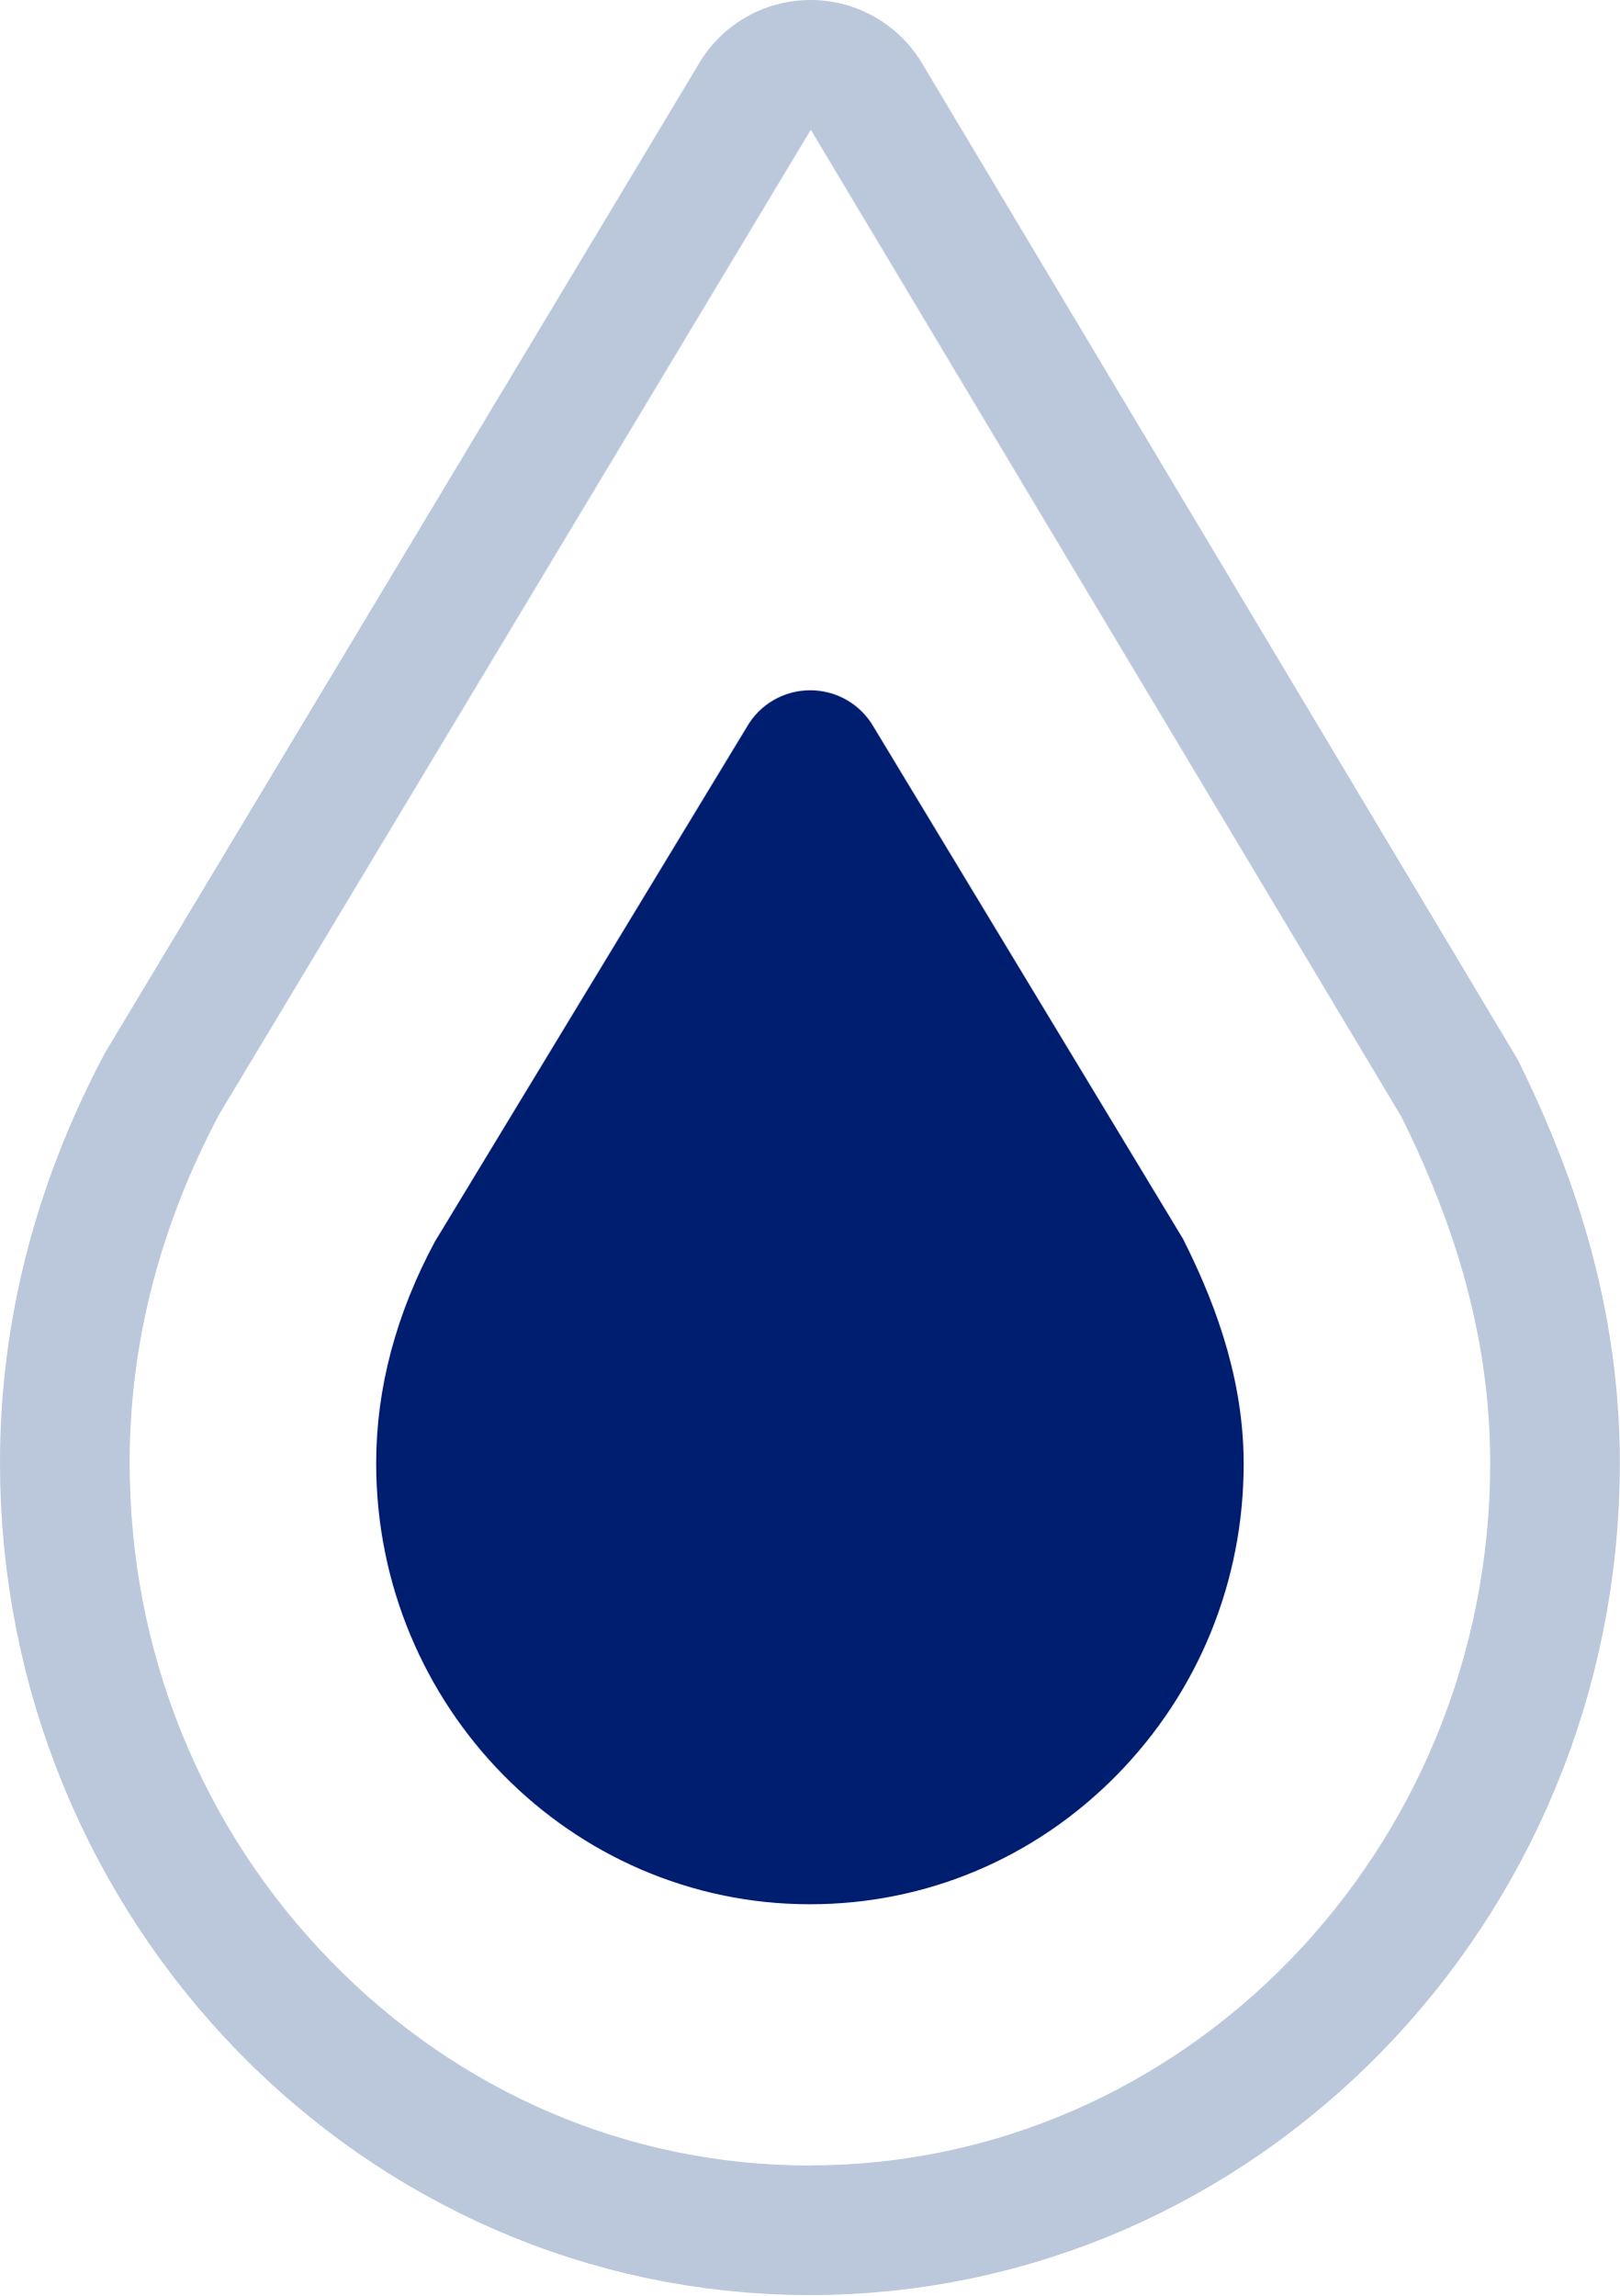
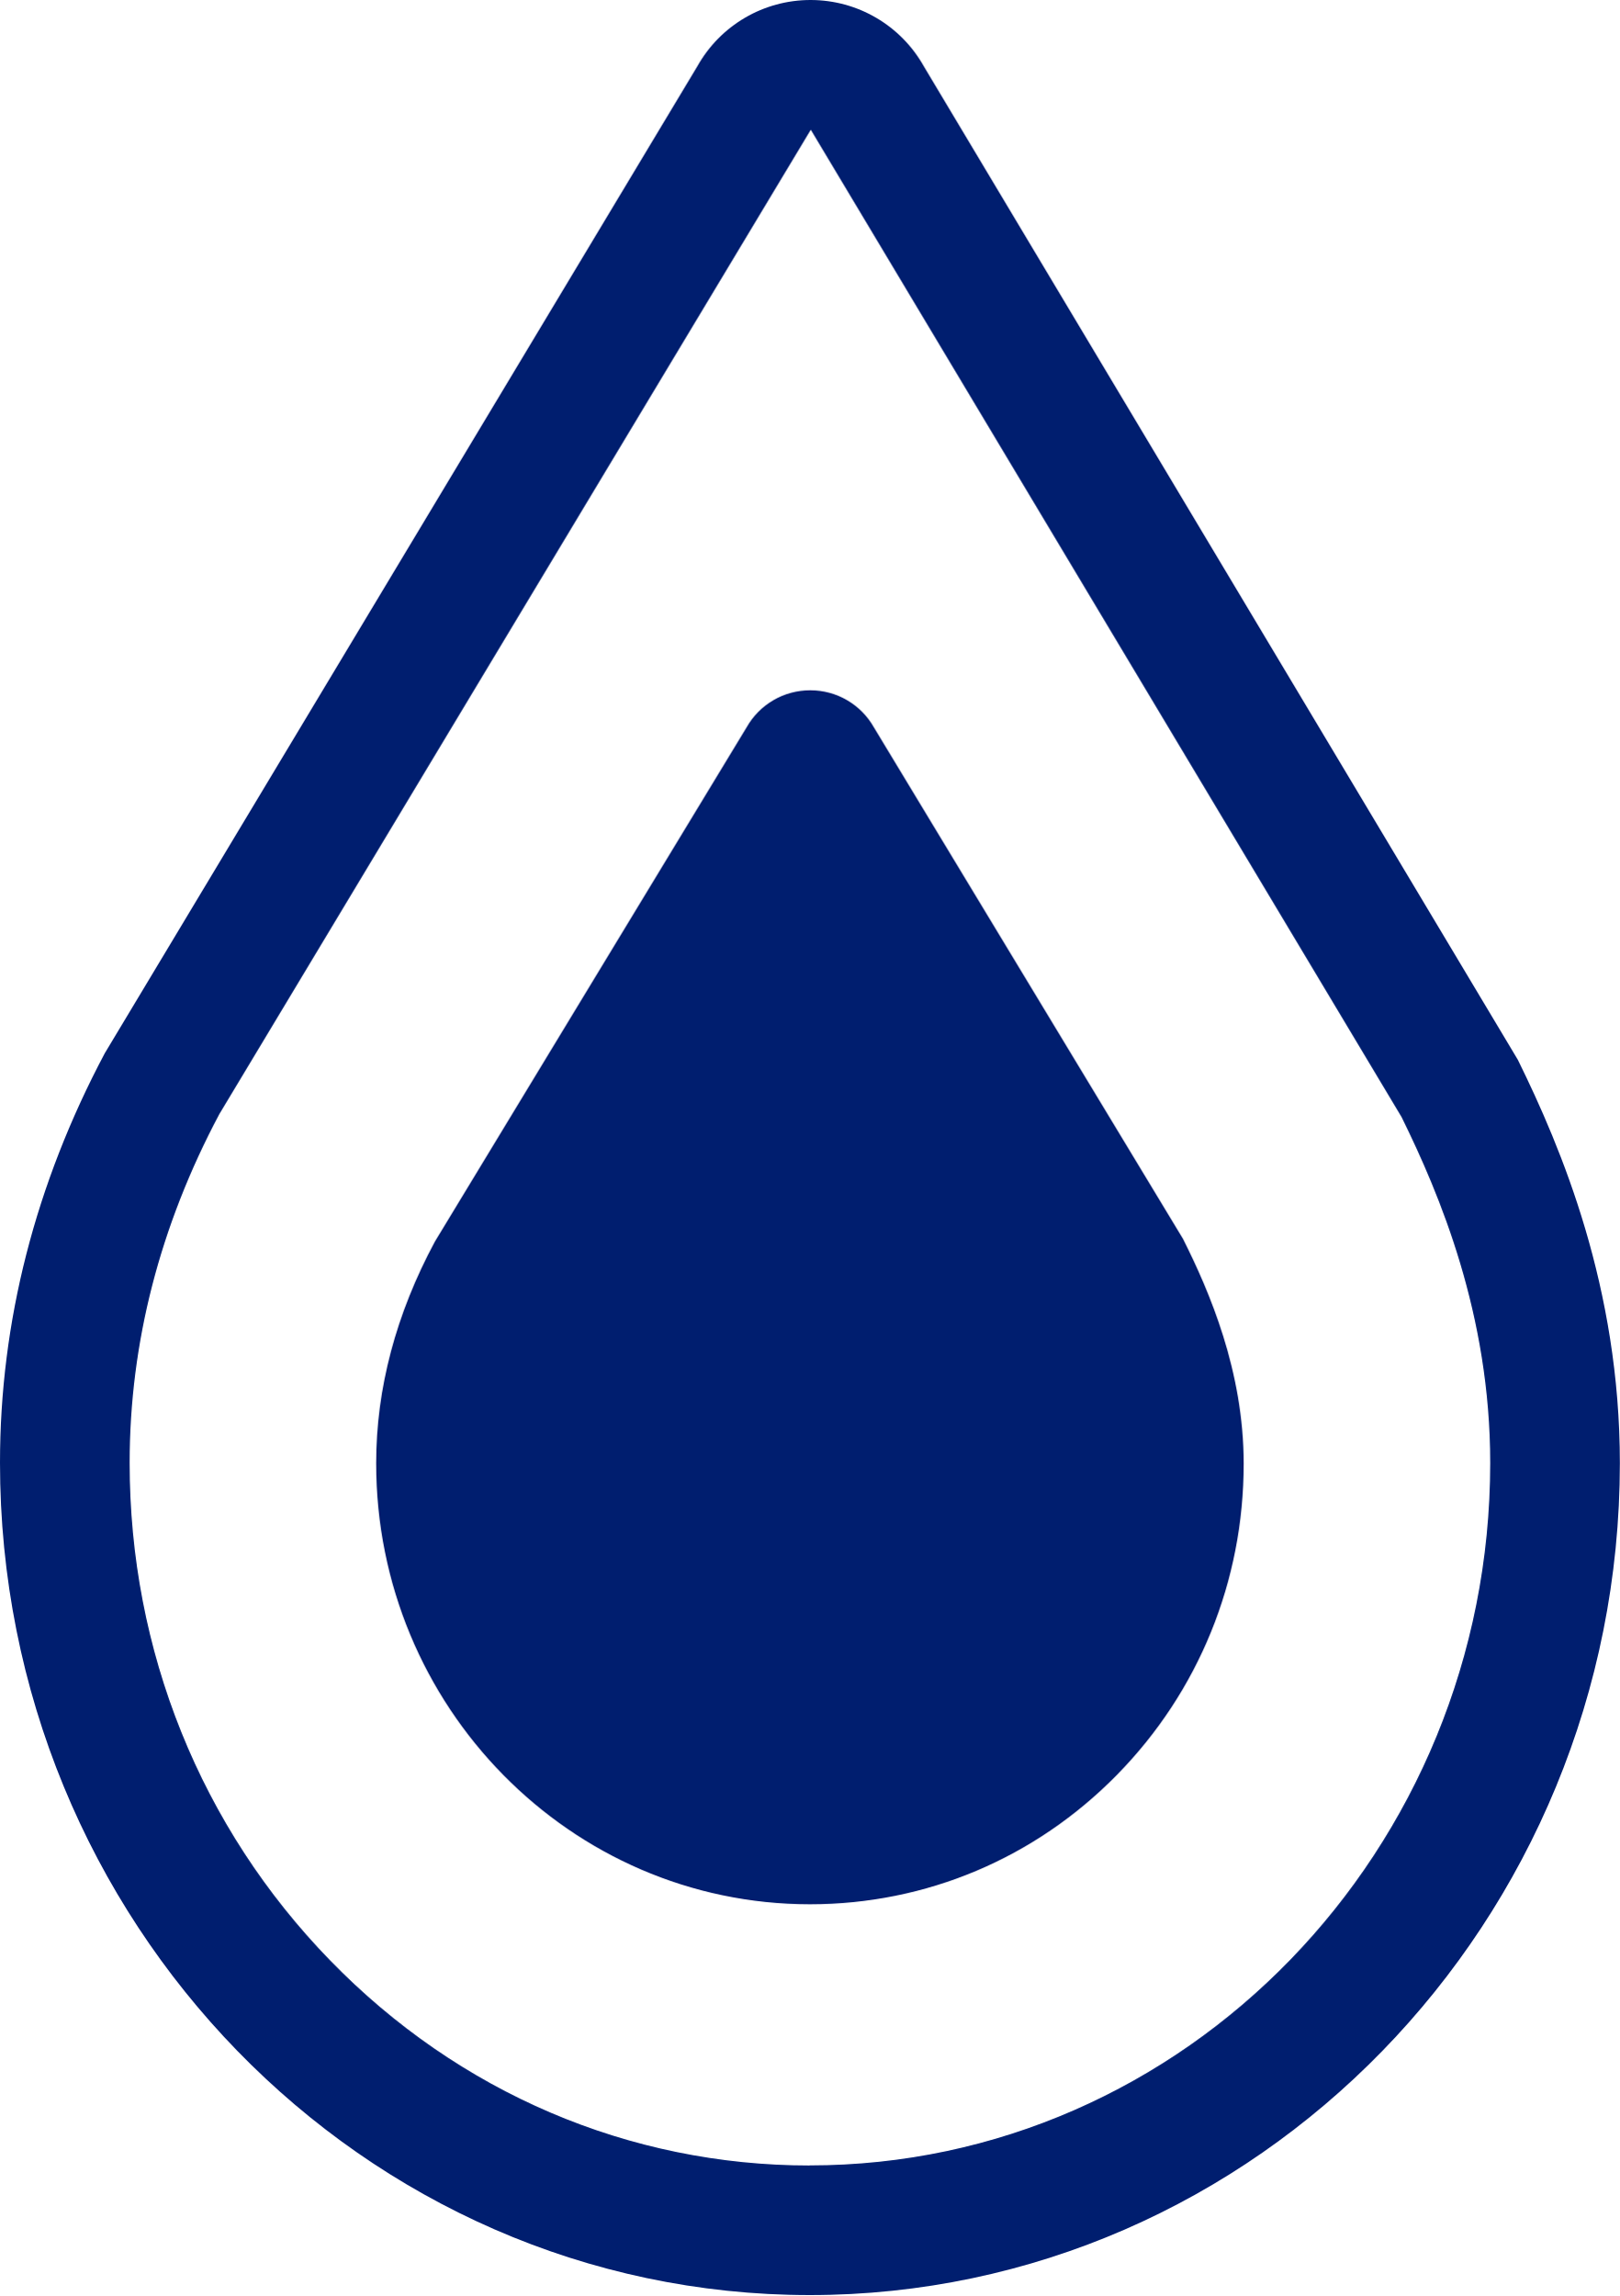
<svg xmlns="http://www.w3.org/2000/svg" viewBox="0 0 186.82 264.64">
  <g style="isolation: isolate;">
    <g id="Layer_2" data-name="Layer 2">
      <g id="Graphics">
        <g>
-           <path d="m175.06,122.21L106.55,7.65C103.9,2.93,98.91,0,93.48,0c-5.42,0-10.41,2.92-13.06,7.65L12.08,121.45C4.07,136.54,0,152.42,0,168.65c-.02,52.91,41.87,95.97,93.37,95.99,51.52,0,93.43-43.03,93.45-95.91,0-20.27-6.71-36.26-11.76-46.52Zm-81.68,127.49c-20.84,0-40.48-8.4-55.3-23.64-14.93-15.34-23.14-35.73-23.13-57.4,0-13.77,3.48-27.29,10.34-40.19L93.51,14.96l68.14,113.85c4.39,8.92,10.23,22.76,10.22,39.91-.02,44.65-35.23,80.97-78.5,80.97Z" style="fill: #bbc7db; mix-blend-mode: multiply; stroke-width: 0px;" />
+           <path d="m175.06,122.21L106.55,7.65C103.9,2.93,98.91,0,93.48,0c-5.42,0-10.41,2.92-13.06,7.65L12.08,121.45C4.07,136.54,0,152.42,0,168.65c-.02,52.91,41.87,95.97,93.37,95.99,51.52,0,93.43-43.03,93.45-95.91,0-20.27-6.71-36.26-11.76-46.52Zm-81.68,127.49c-20.84,0-40.48-8.4-55.3-23.64-14.93-15.34-23.14-35.73-23.13-57.4,0-13.77,3.48-27.29,10.34-40.19L93.51,14.96l68.14,113.85c4.39,8.92,10.23,22.76,10.22,39.91-.02,44.65-35.23,80.97-78.5,80.97Z" style="fill: #001e6f; mix-blend-mode: multiply; stroke-width: 0px;" />
          <path d="m136.47,142.9l-35.68-59.03c-1.5-2.65-4.3-4.28-7.34-4.28h0c-3.04,0-5.84,1.62-7.34,4.27l-35.96,59.31c-4.49,8.35-6.77,16.96-6.77,25.55-.01,28.04,22.42,50.85,50.01,50.86h.03c13.38,0,25.96-5.3,35.41-14.93,9.42-9.6,14.61-22.34,14.61-35.88,0-10.69-3.97-19.88-6.97-25.86Z" style="fill: #001e6f; stroke-width: 0px;" />
        </g>
      </g>
    </g>
  </g>
</svg>
